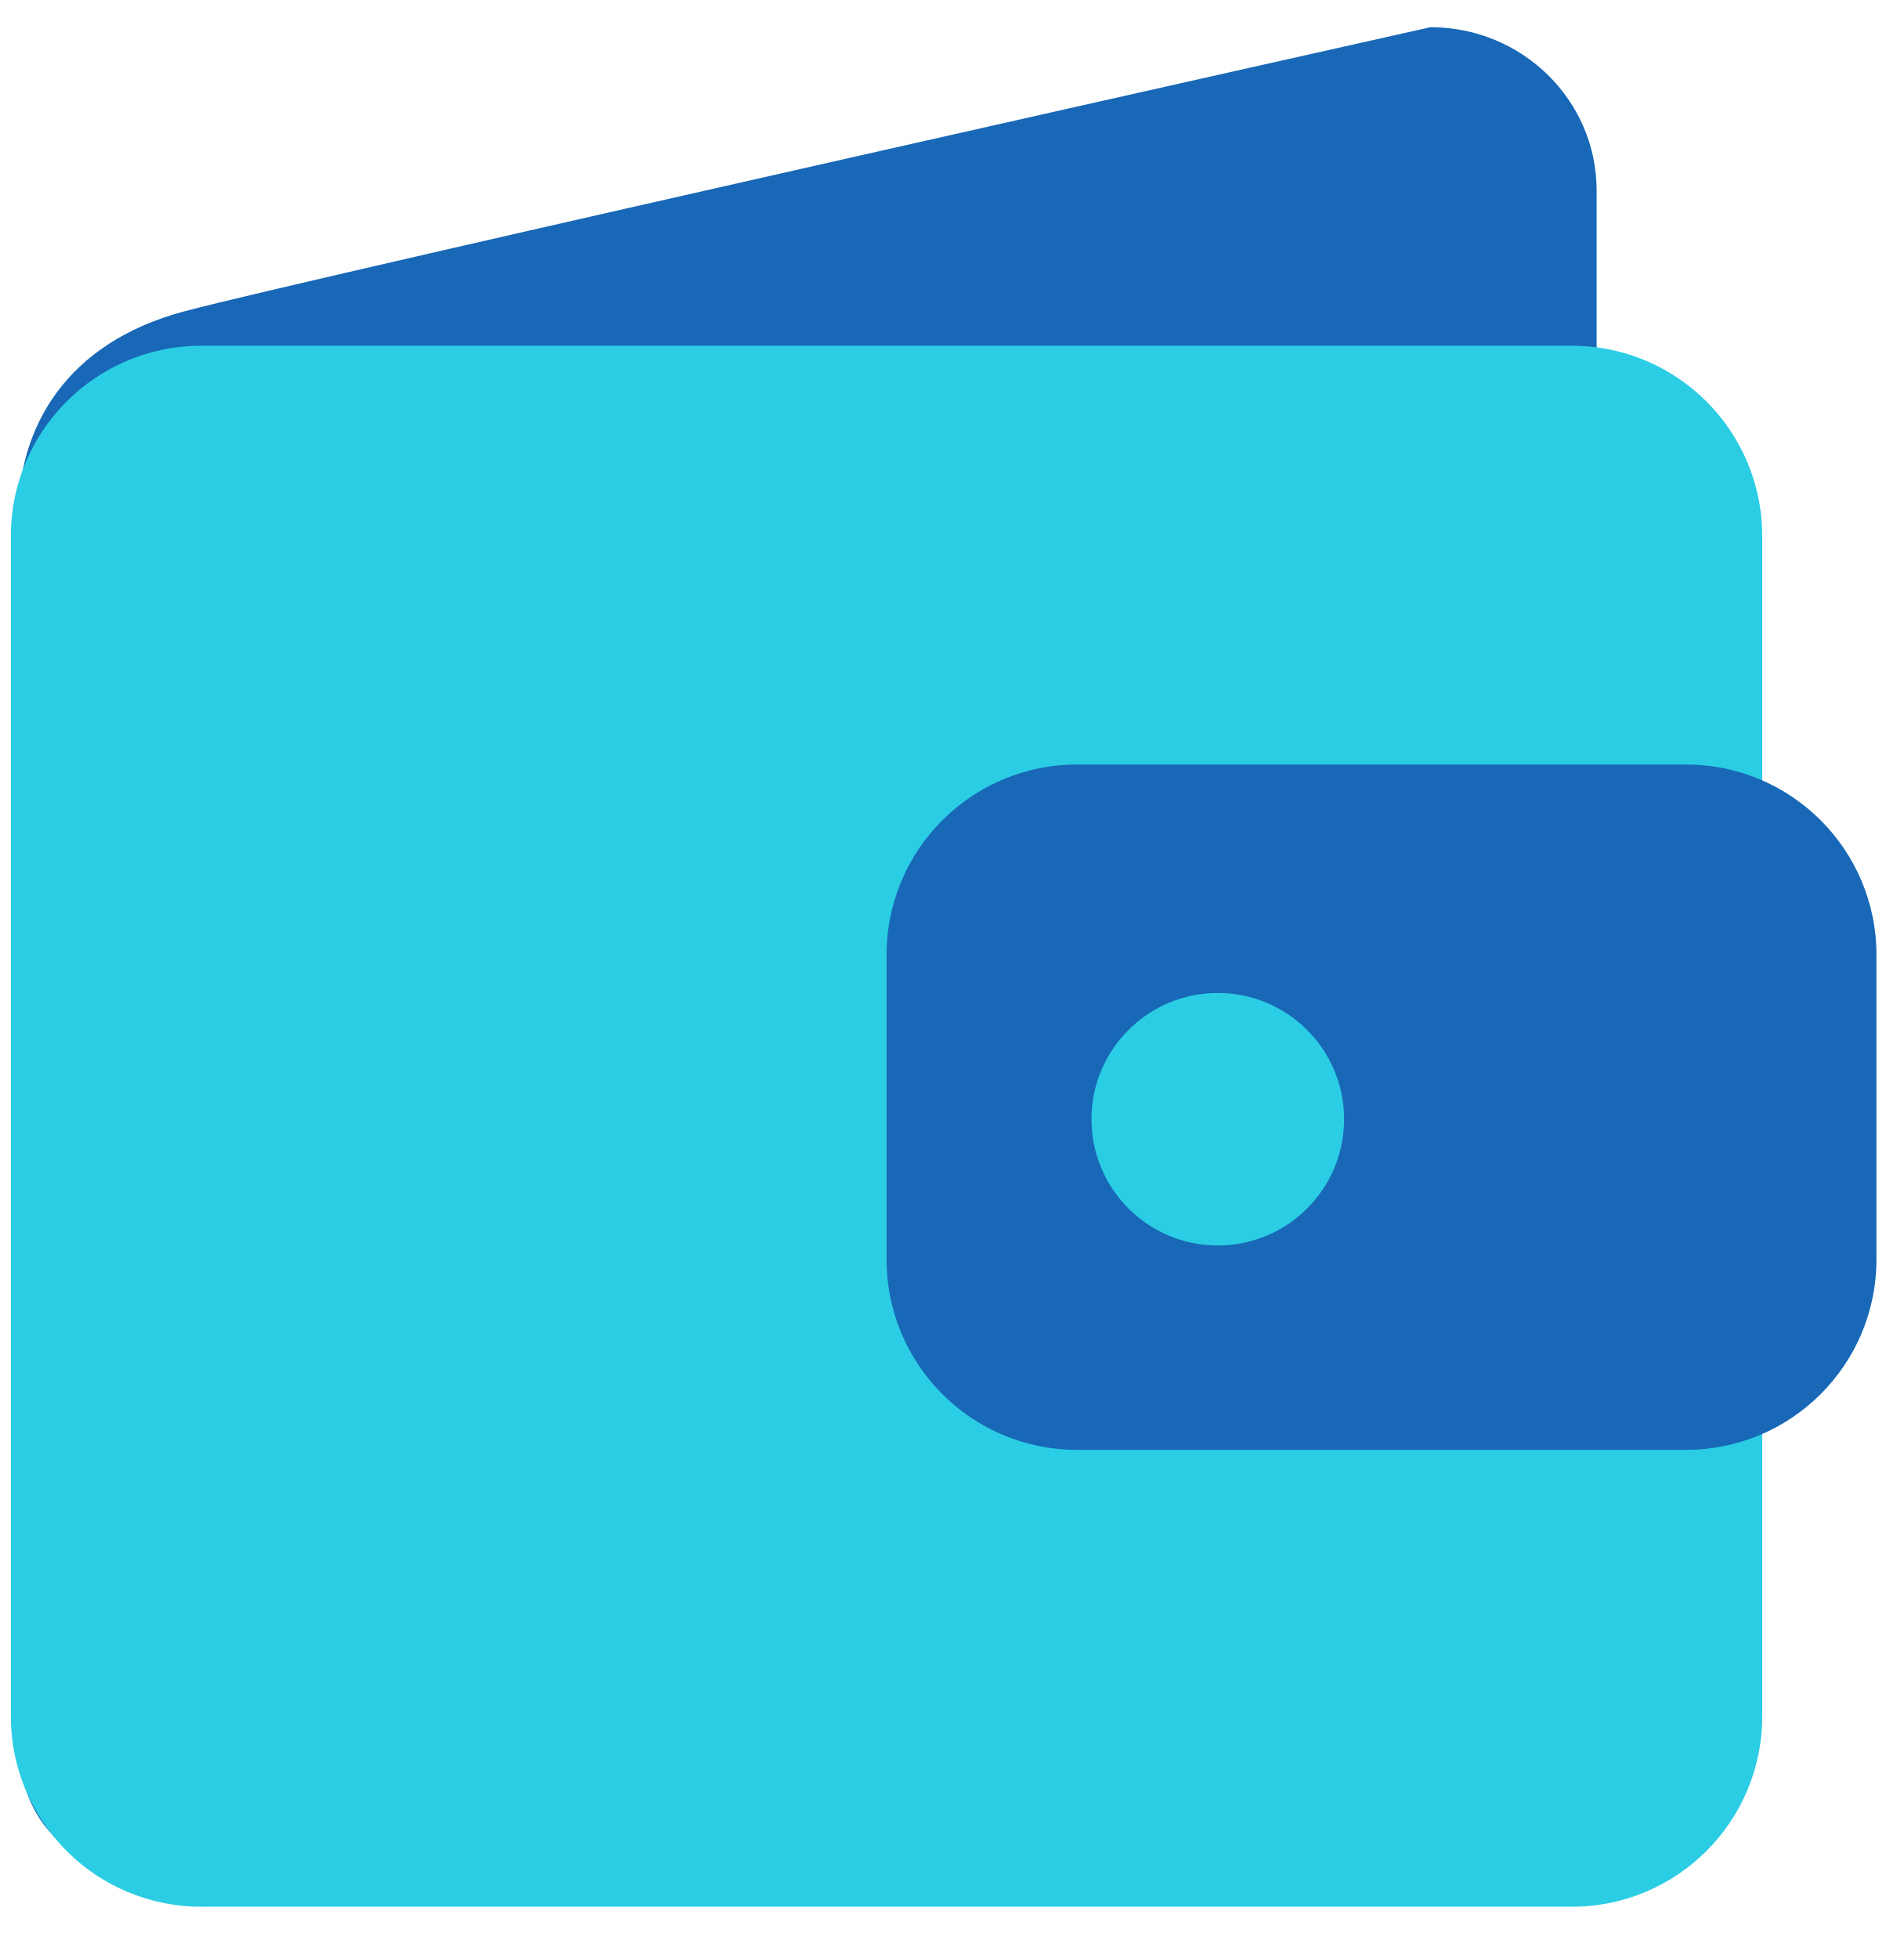
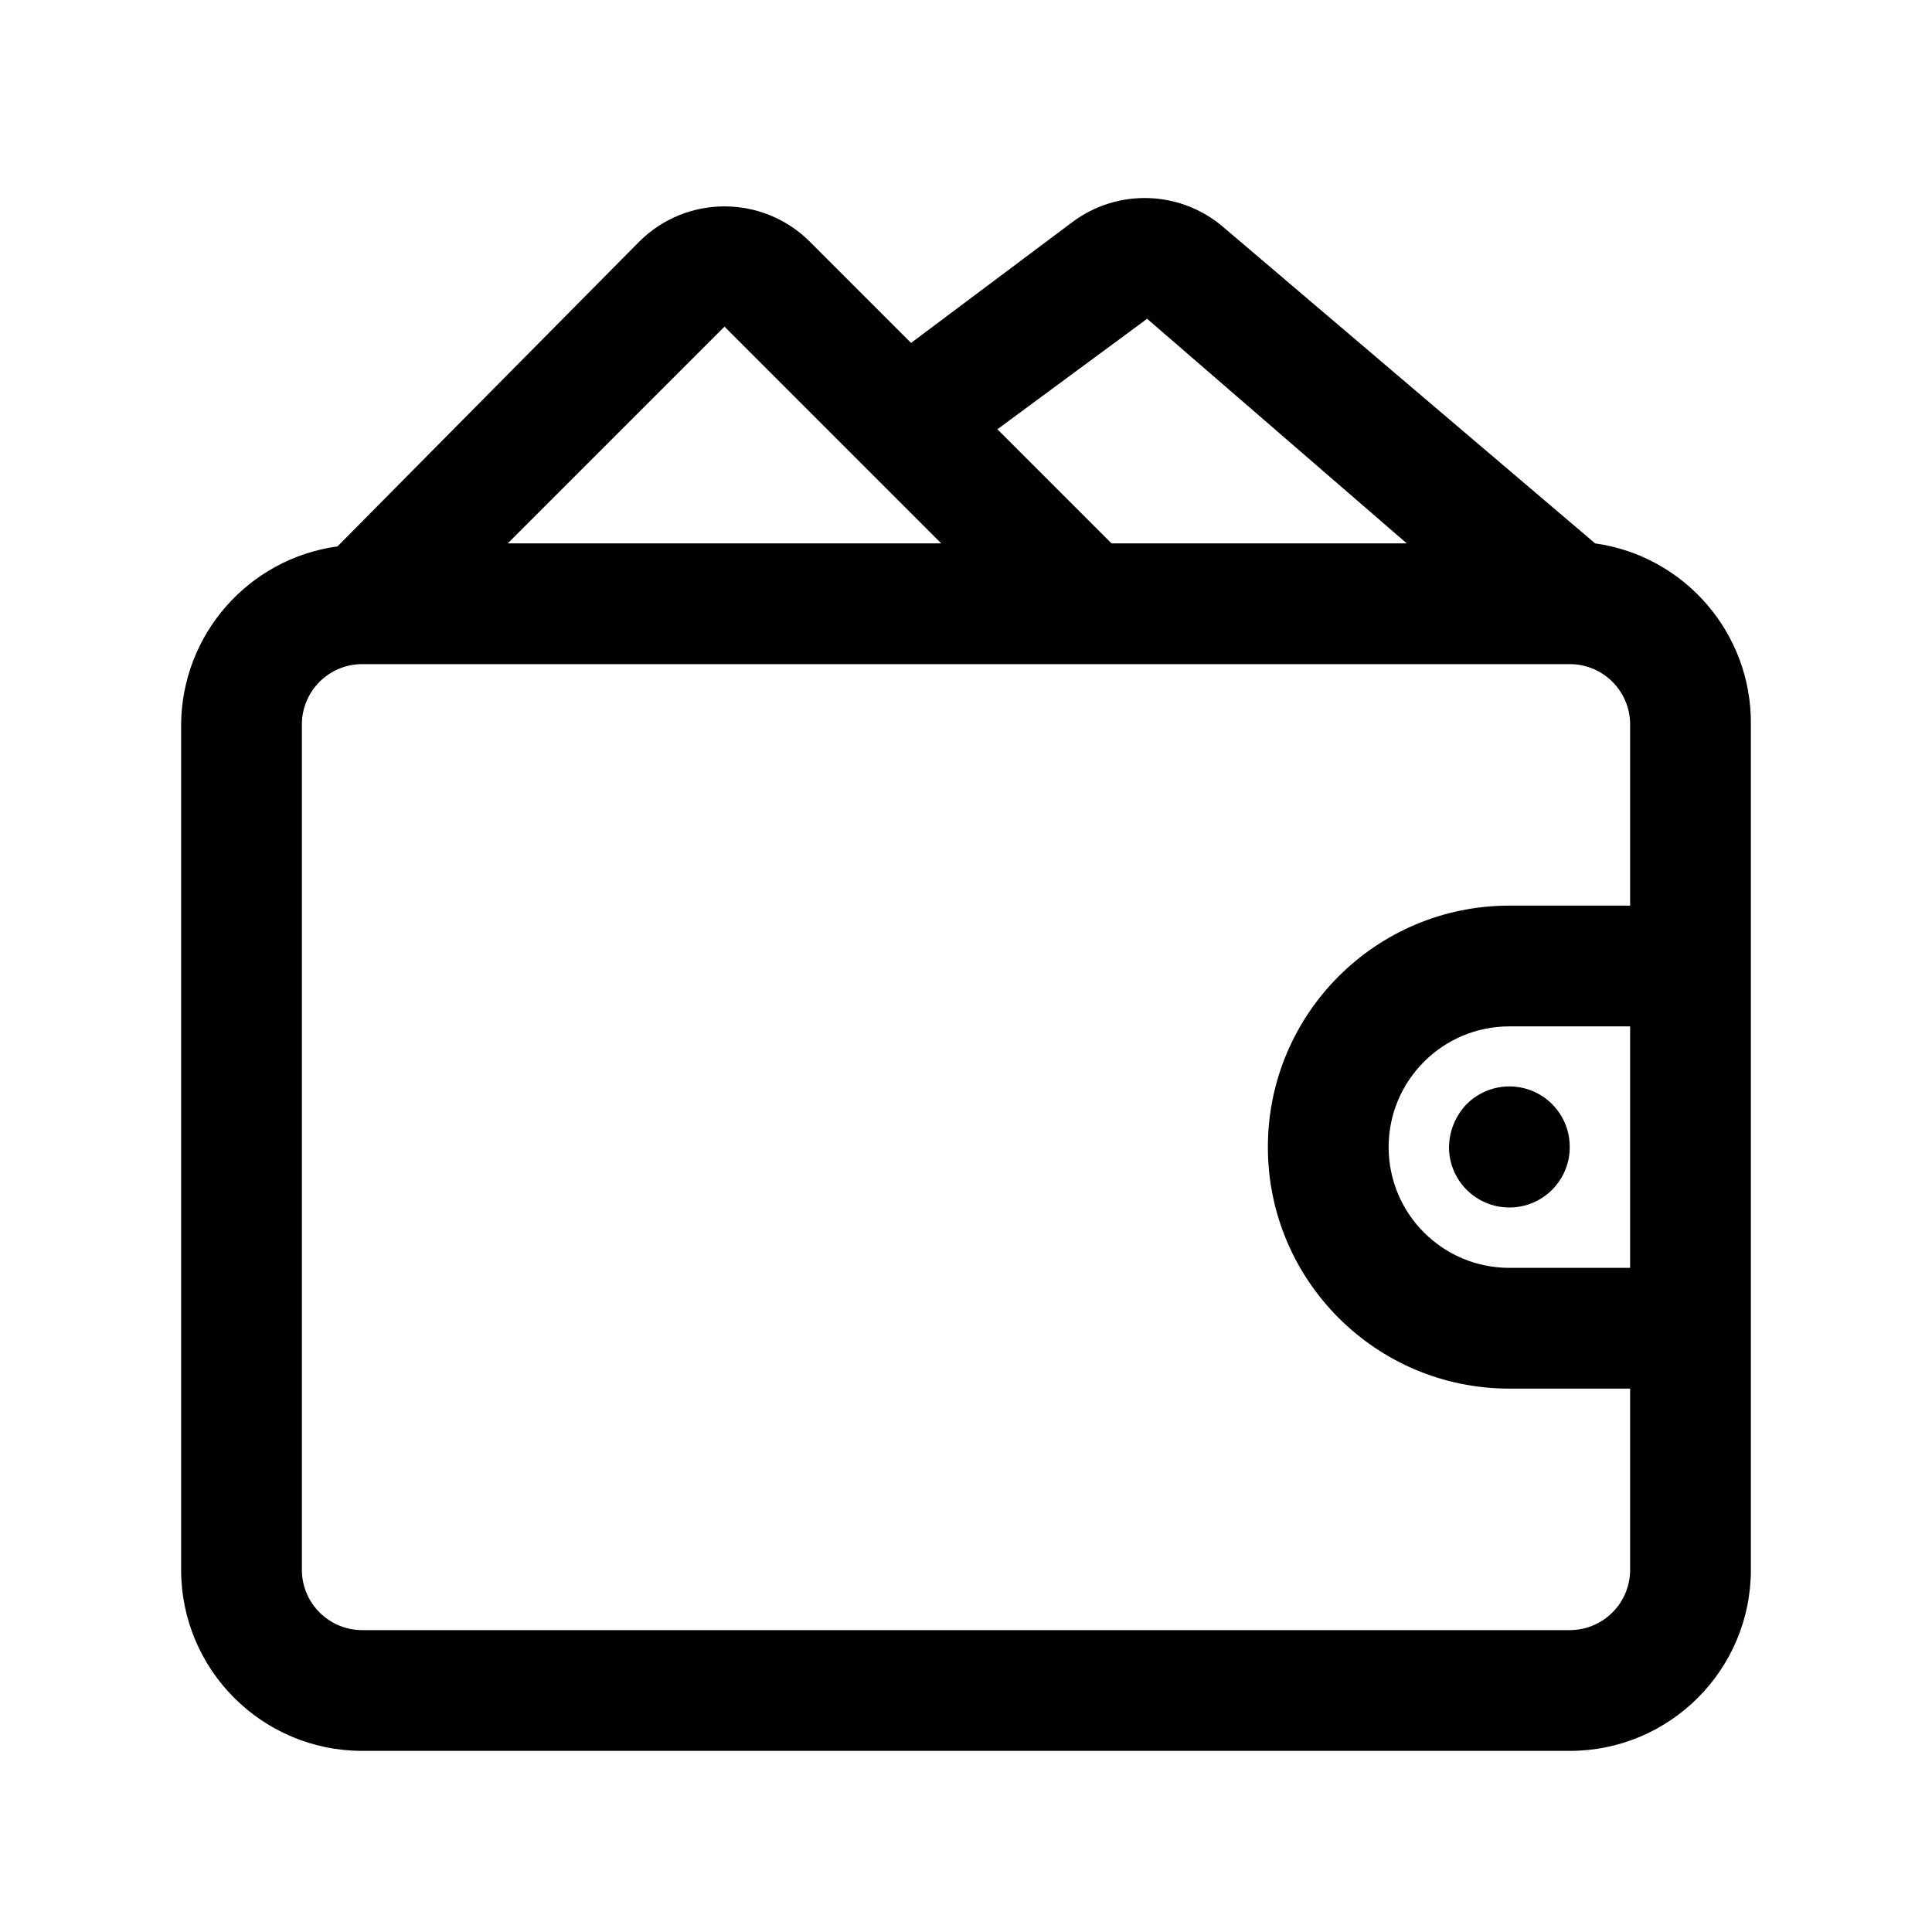
- <svg xmlns="http://www.w3.org/2000/svg" width="35" height="36" fill="none" viewBox="0 0 35 36">
-   <path fill="#1868B7" d="M0.334 9.504C0.334 7.846 1.22 6.304 3.389 5.724C5.558 5.143 26.3 0.5 26.3 0.5C27.987 0.5 29.355 1.844 29.355 3.501V14.756V26.01C29.355 27.668 27.987 29.011 26.3 29.011L3.389 33.513C1.702 35.014 0.334 33.67 0.334 32.013V9.504Z" />
-   <path fill="#2BCDE4" d="M0.2 9.857C0.2 7.924 1.767 6.357 3.7 6.357H28.9C30.833 6.357 32.4 7.924 32.4 9.857V31.557C32.4 33.49 30.833 35.057 28.9 35.057H3.7C1.767 35.057 0.2 33.49 0.2 31.557V9.857Z" />
-   <path fill="#1868B7" d="M16.3 17.557C16.3 15.624 17.867 14.057 19.8 14.057H31C32.933 14.057 34.5 15.624 34.5 17.557V23.157C34.5 25.09 32.933 26.657 31 26.657H19.8C17.867 26.657 16.3 25.09 16.3 23.157V17.557Z" />
-   <path fill="#2BCDE4" d="M24.712 20.578C24.712 21.86 23.672 22.9 22.39 22.9C21.108 22.9 20.068 21.86 20.068 20.578C20.068 19.296 21.108 18.257 22.39 18.257C23.672 18.257 24.712 19.296 24.712 20.578Z" />
+ <svg xmlns="http://www.w3.org/2000/svg" viewBox="0 0 32 32">
+   <g data-name="wallet">
+     <path d="M26.42,9,20.26,3.76a2,2,0,0,0-2.5-.08l-2.67,2L13.41,4a2,2,0,0,0-2.82,0l-5,5.05A3,3,0,0,0,3,12V26a3,3,0,0,0,3,3H26a3,3,0,0,0,3-3V12A3,3,0,0,0,26.42,9ZM27,21H25a2,2,0,0,1,0-4h2ZM19,5.28,23.3,9H18.41L16.52,7.11Zm-7,.13L15.59,9H8.41ZM26,27H6a1,1,0,0,1-1-1V12a1,1,0,0,1,1-1H26a1,1,0,0,1,1,1v3H25a4,4,0,0,0,0,8h2v3A1,1,0,0,1,26,27Z" />
+     <path d="M24.29,18.29A1.05,1.05,0,0,0,24,19a1,1,0,1,0,2,0,1,1,0,0,0-1.71-.71Z" />
+   </g>
</svg>
